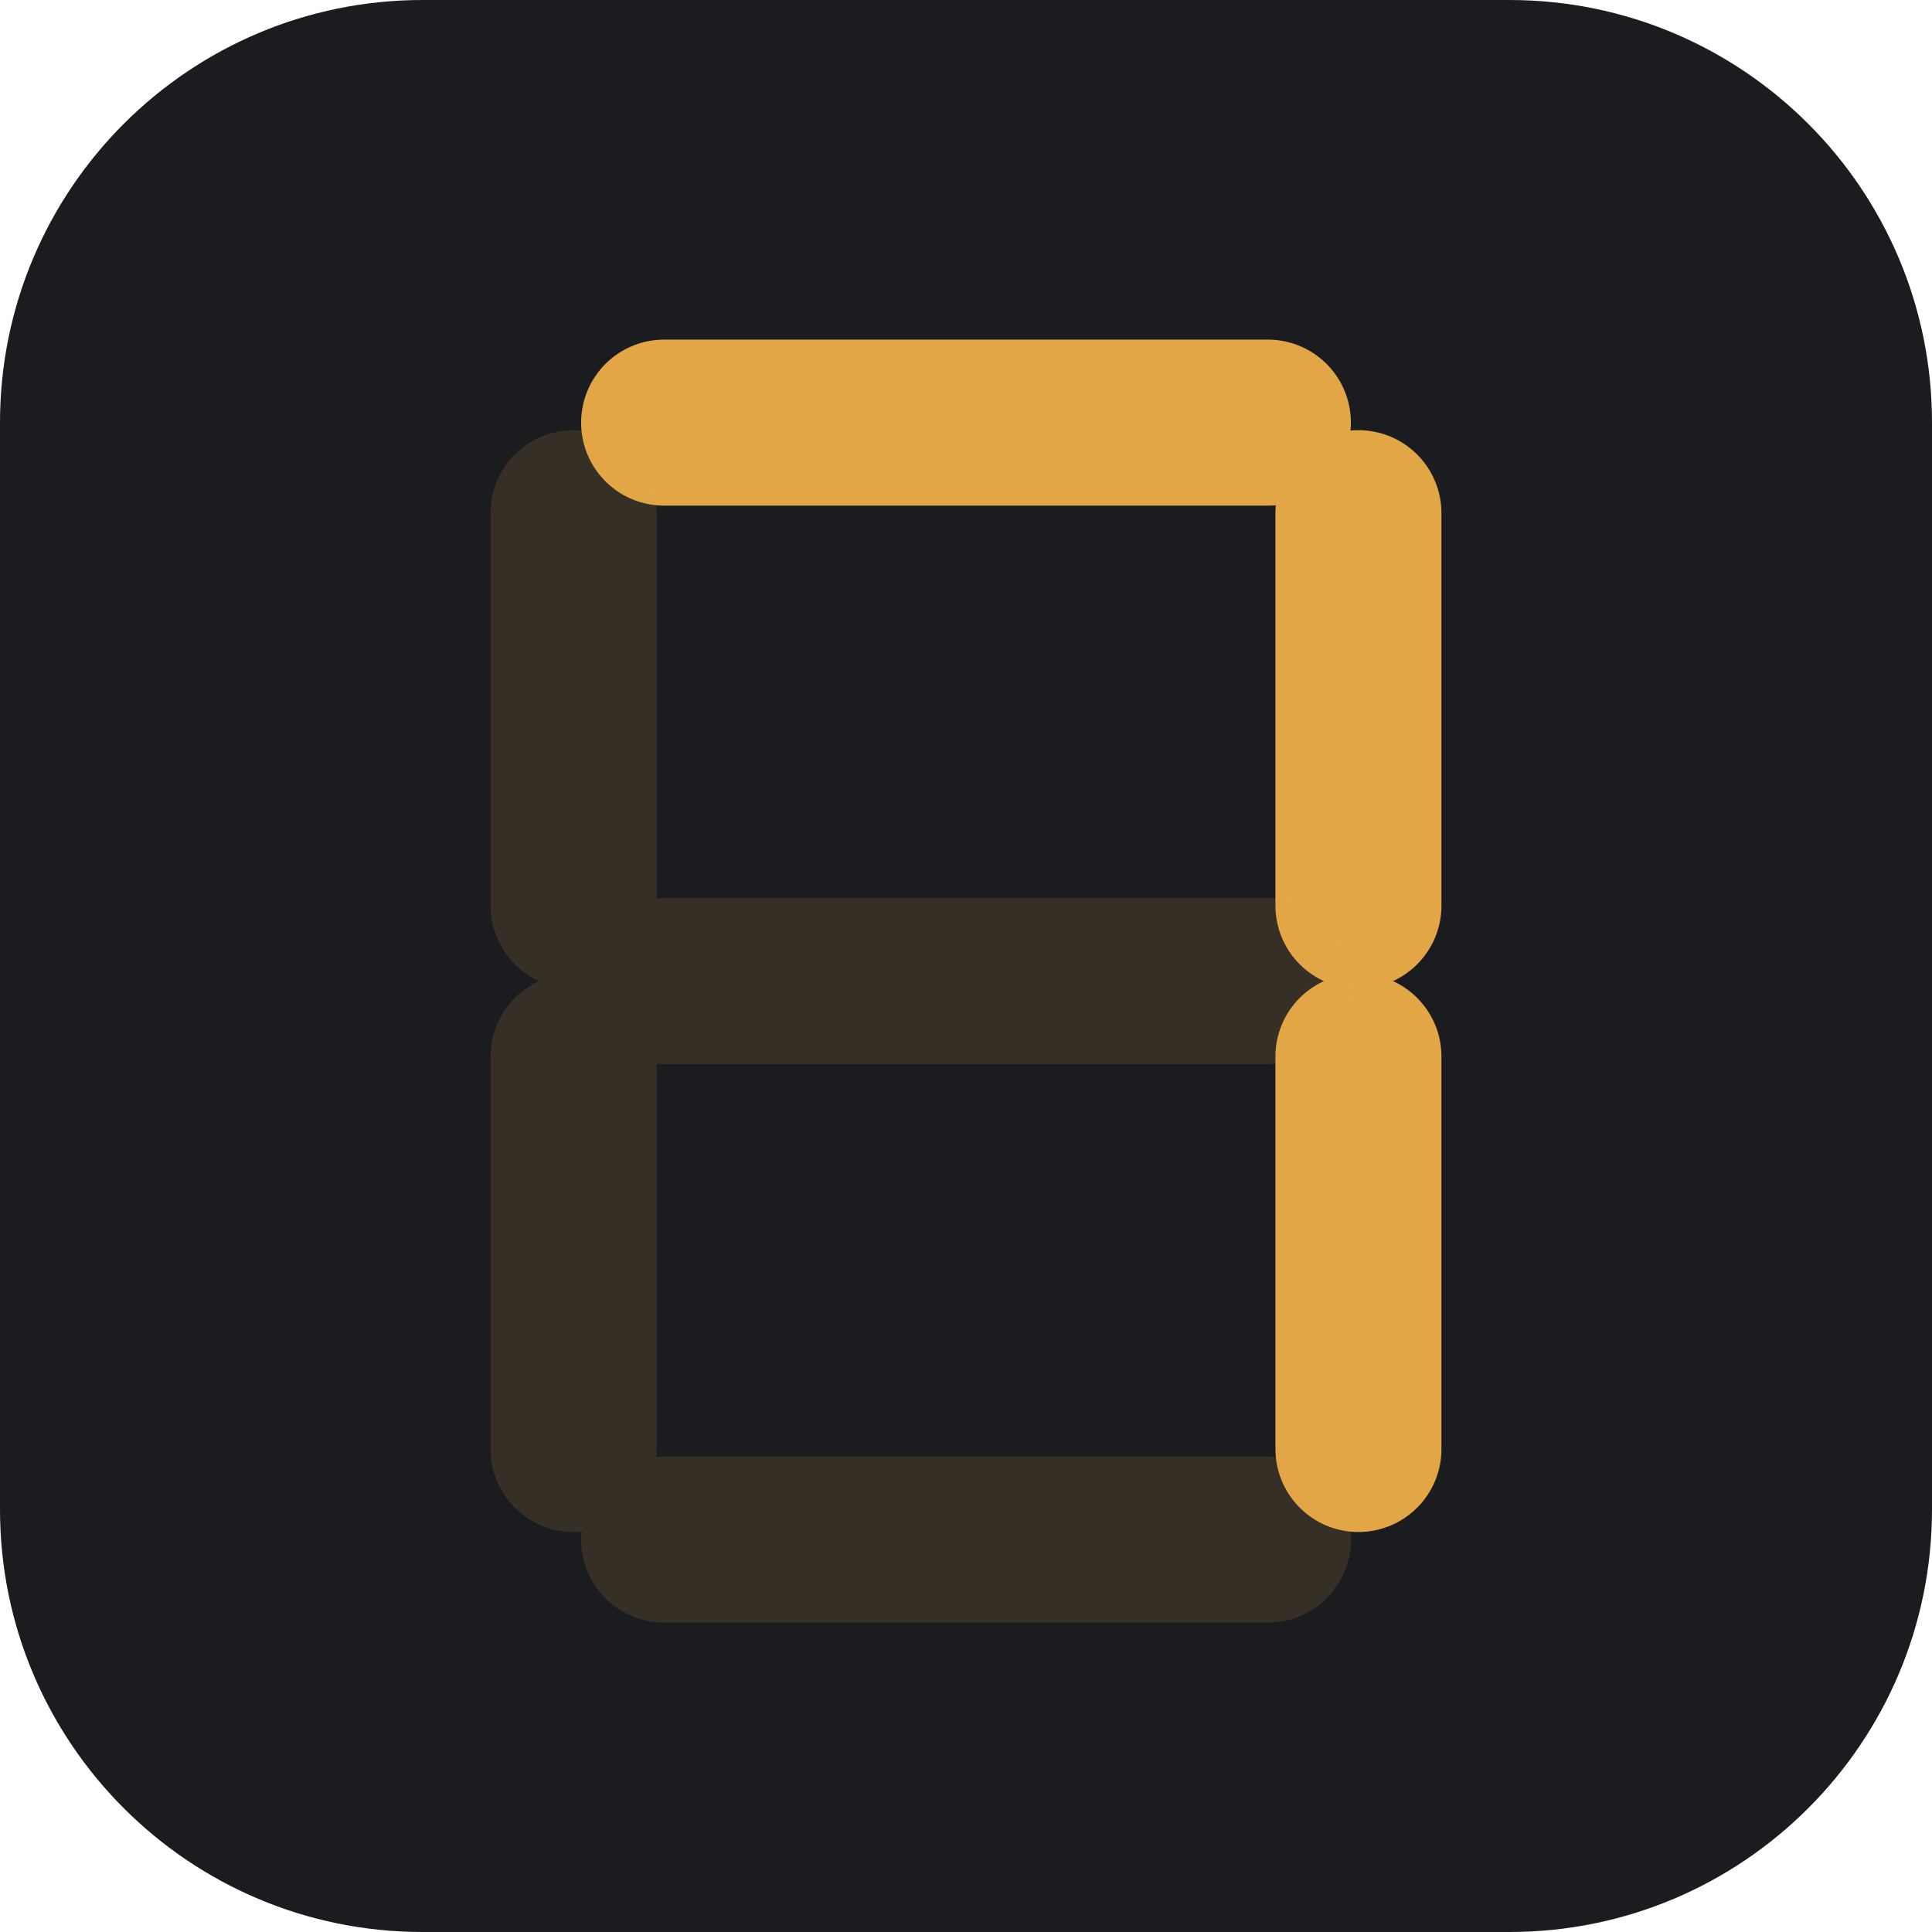
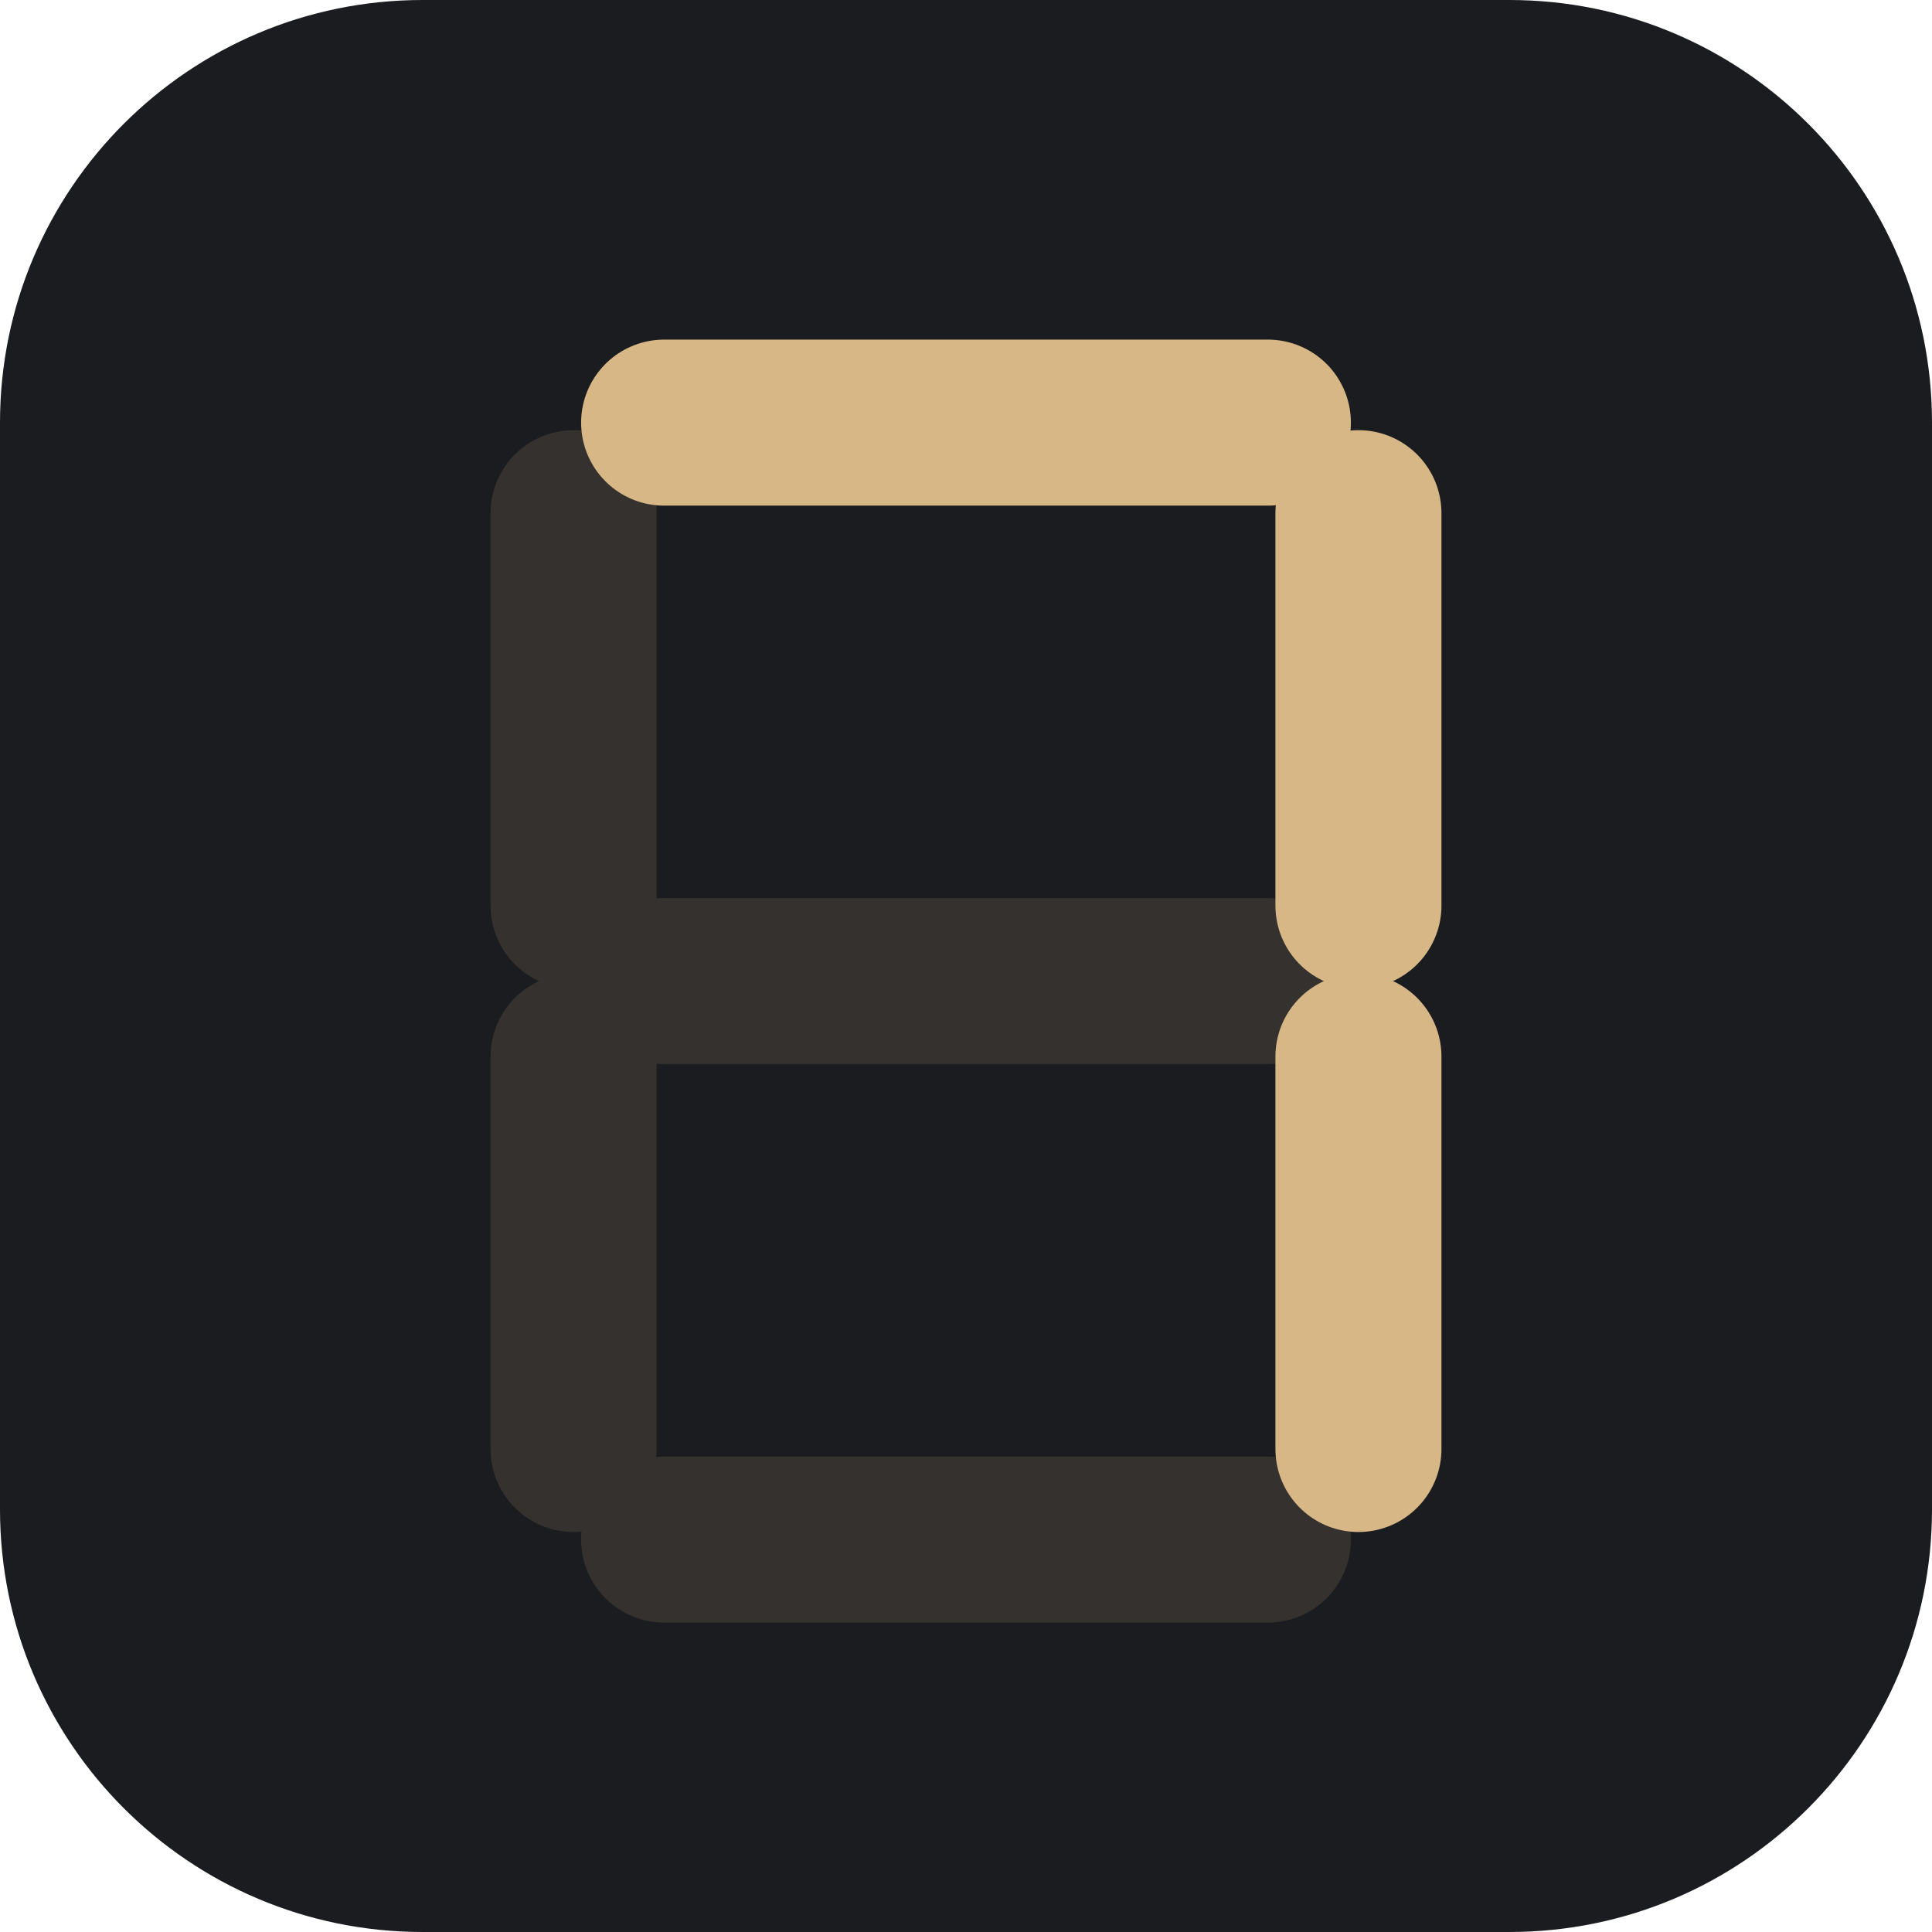
<svg xmlns="http://www.w3.org/2000/svg" viewBox="0 0 64 64" role="img" aria-label="Lucky Seven">
  <rect width="64" height="64" rx="14" fill="#1b1c20" />
-   <g fill="none" stroke="#e3a646" stroke-width="5.5" stroke-linecap="round">
+   <g fill="none" stroke="#d6b785" stroke-width="5.5" stroke-linecap="round">
    <path d="M22 14 H42" />
    <path d="M45 17 V30" />
    <path d="M45 35 V48" />
    <g opacity="0.14">
      <path d="M19 17 V30" />
      <path d="M22 32.5 H42" />
      <path d="M19 35 V48" />
      <path d="M22 51 H42" />
    </g>
  </g>
</svg>
